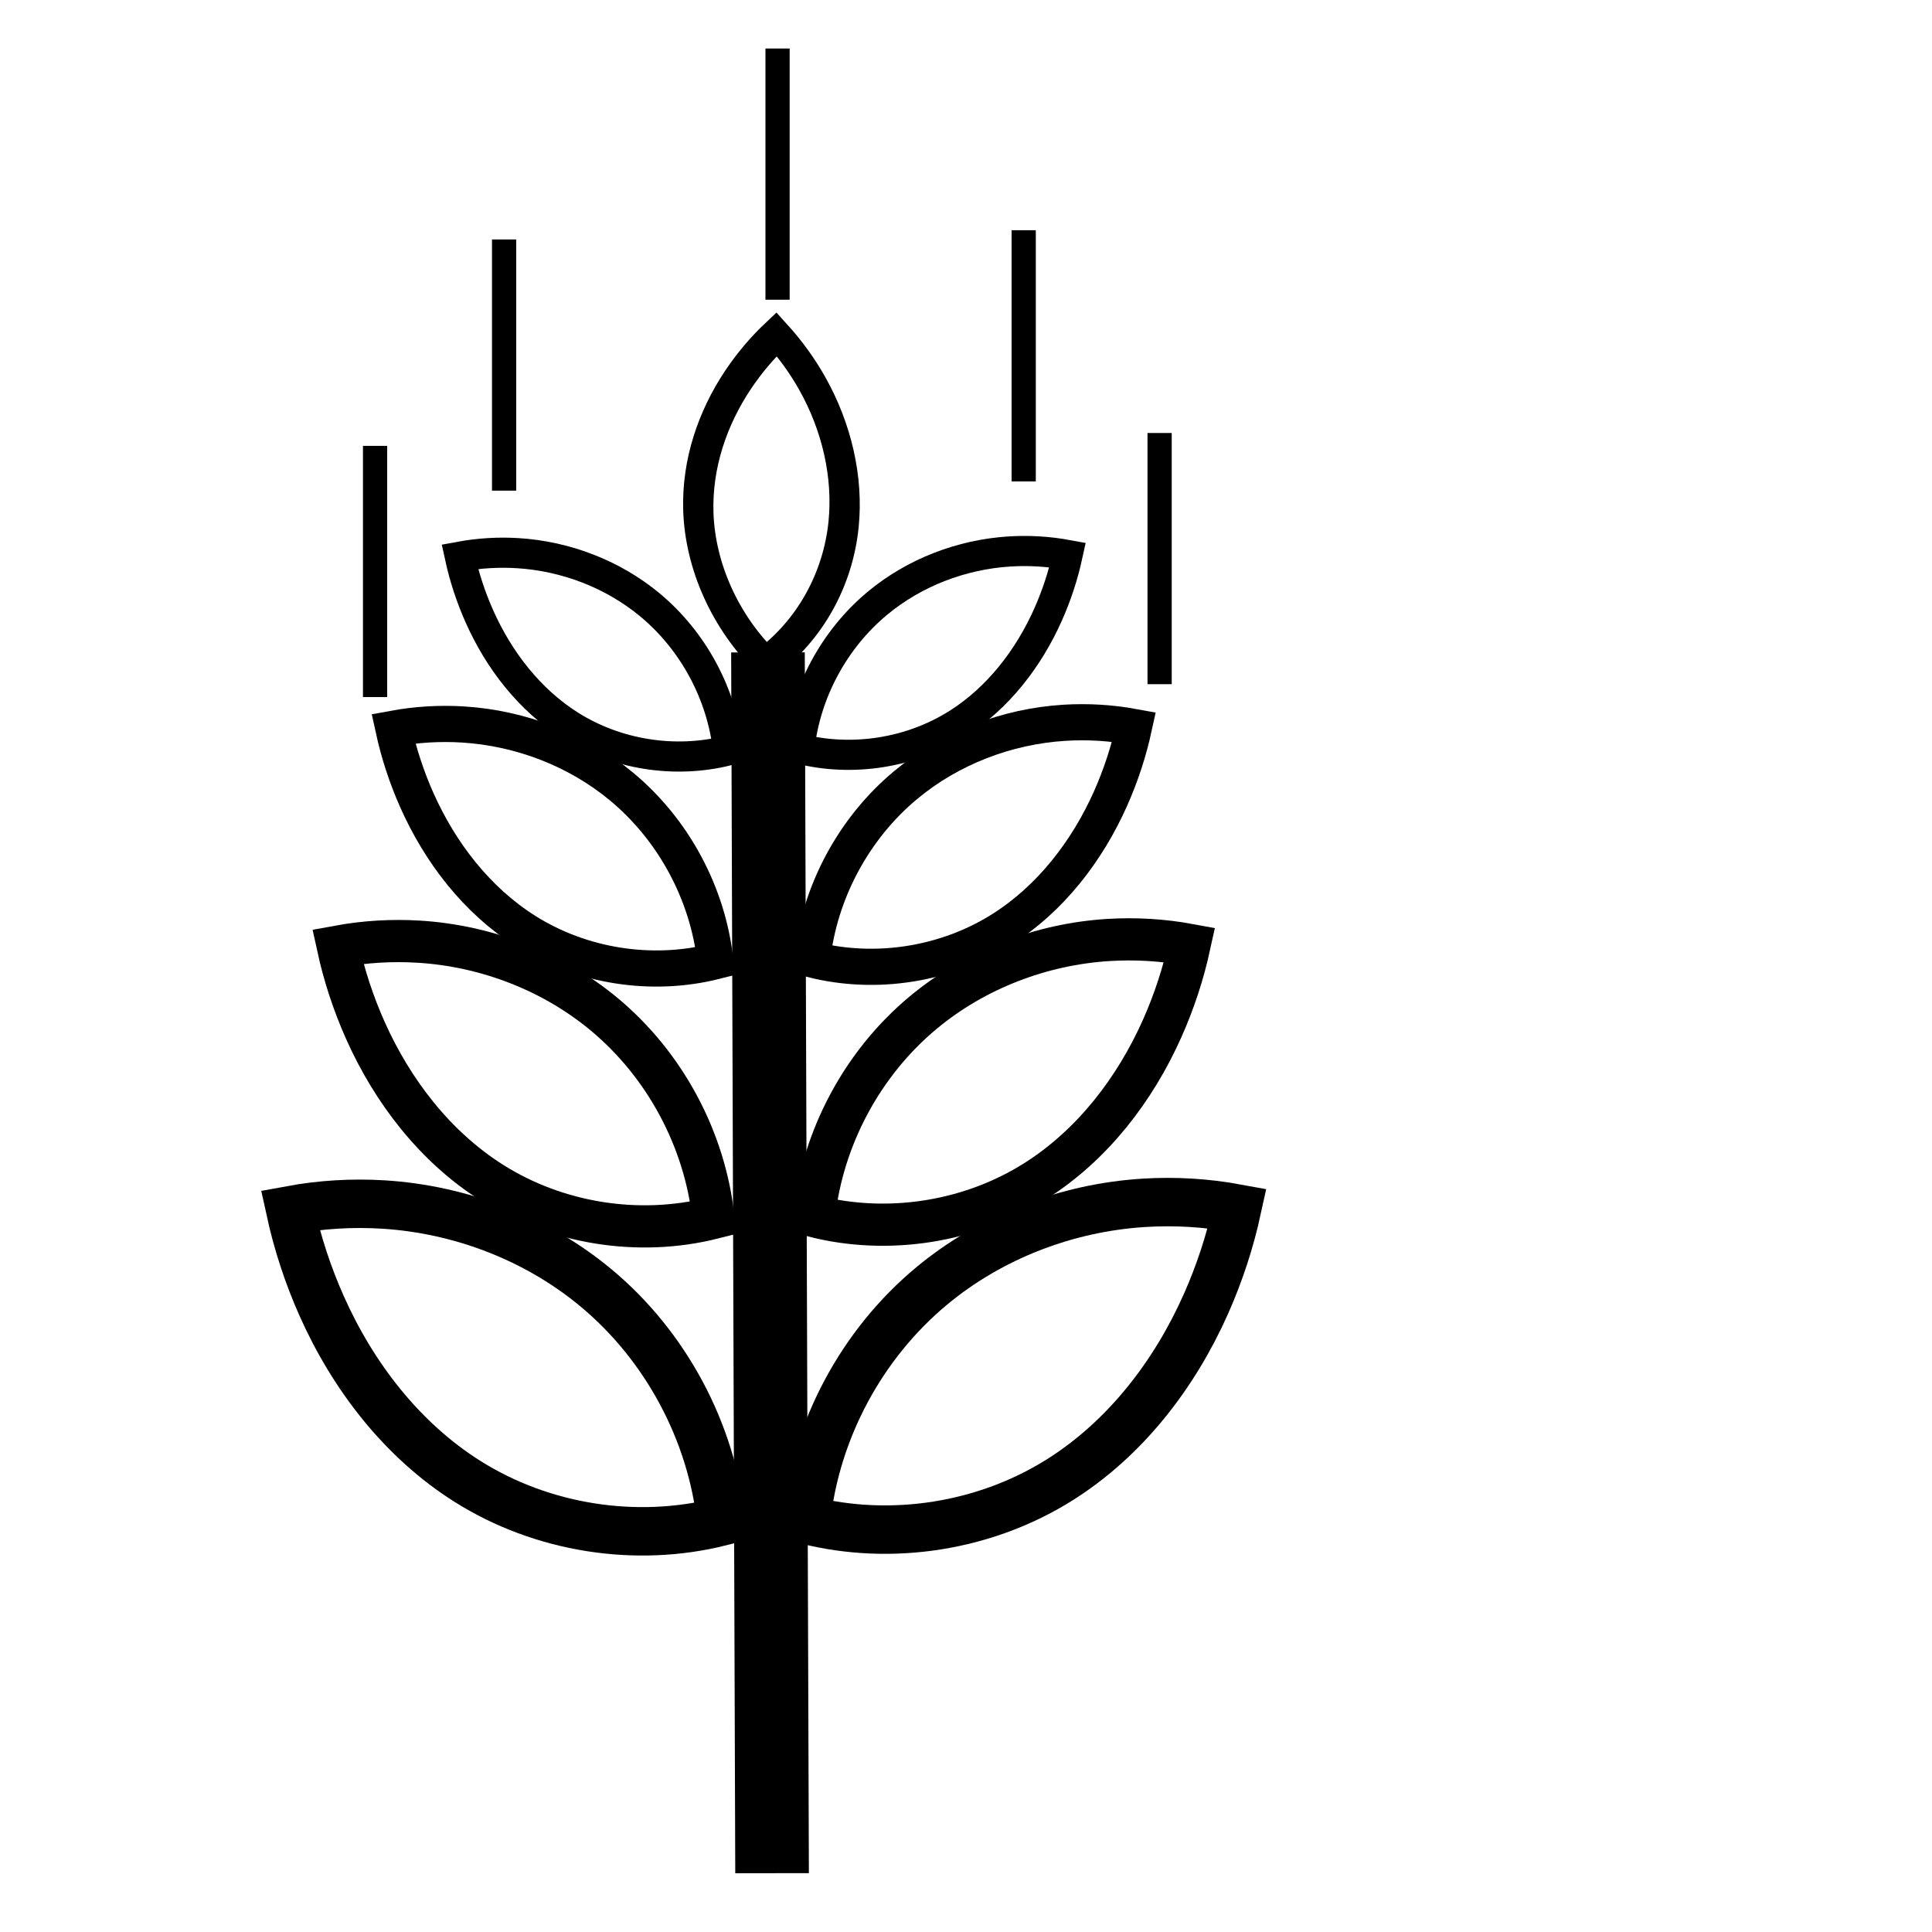
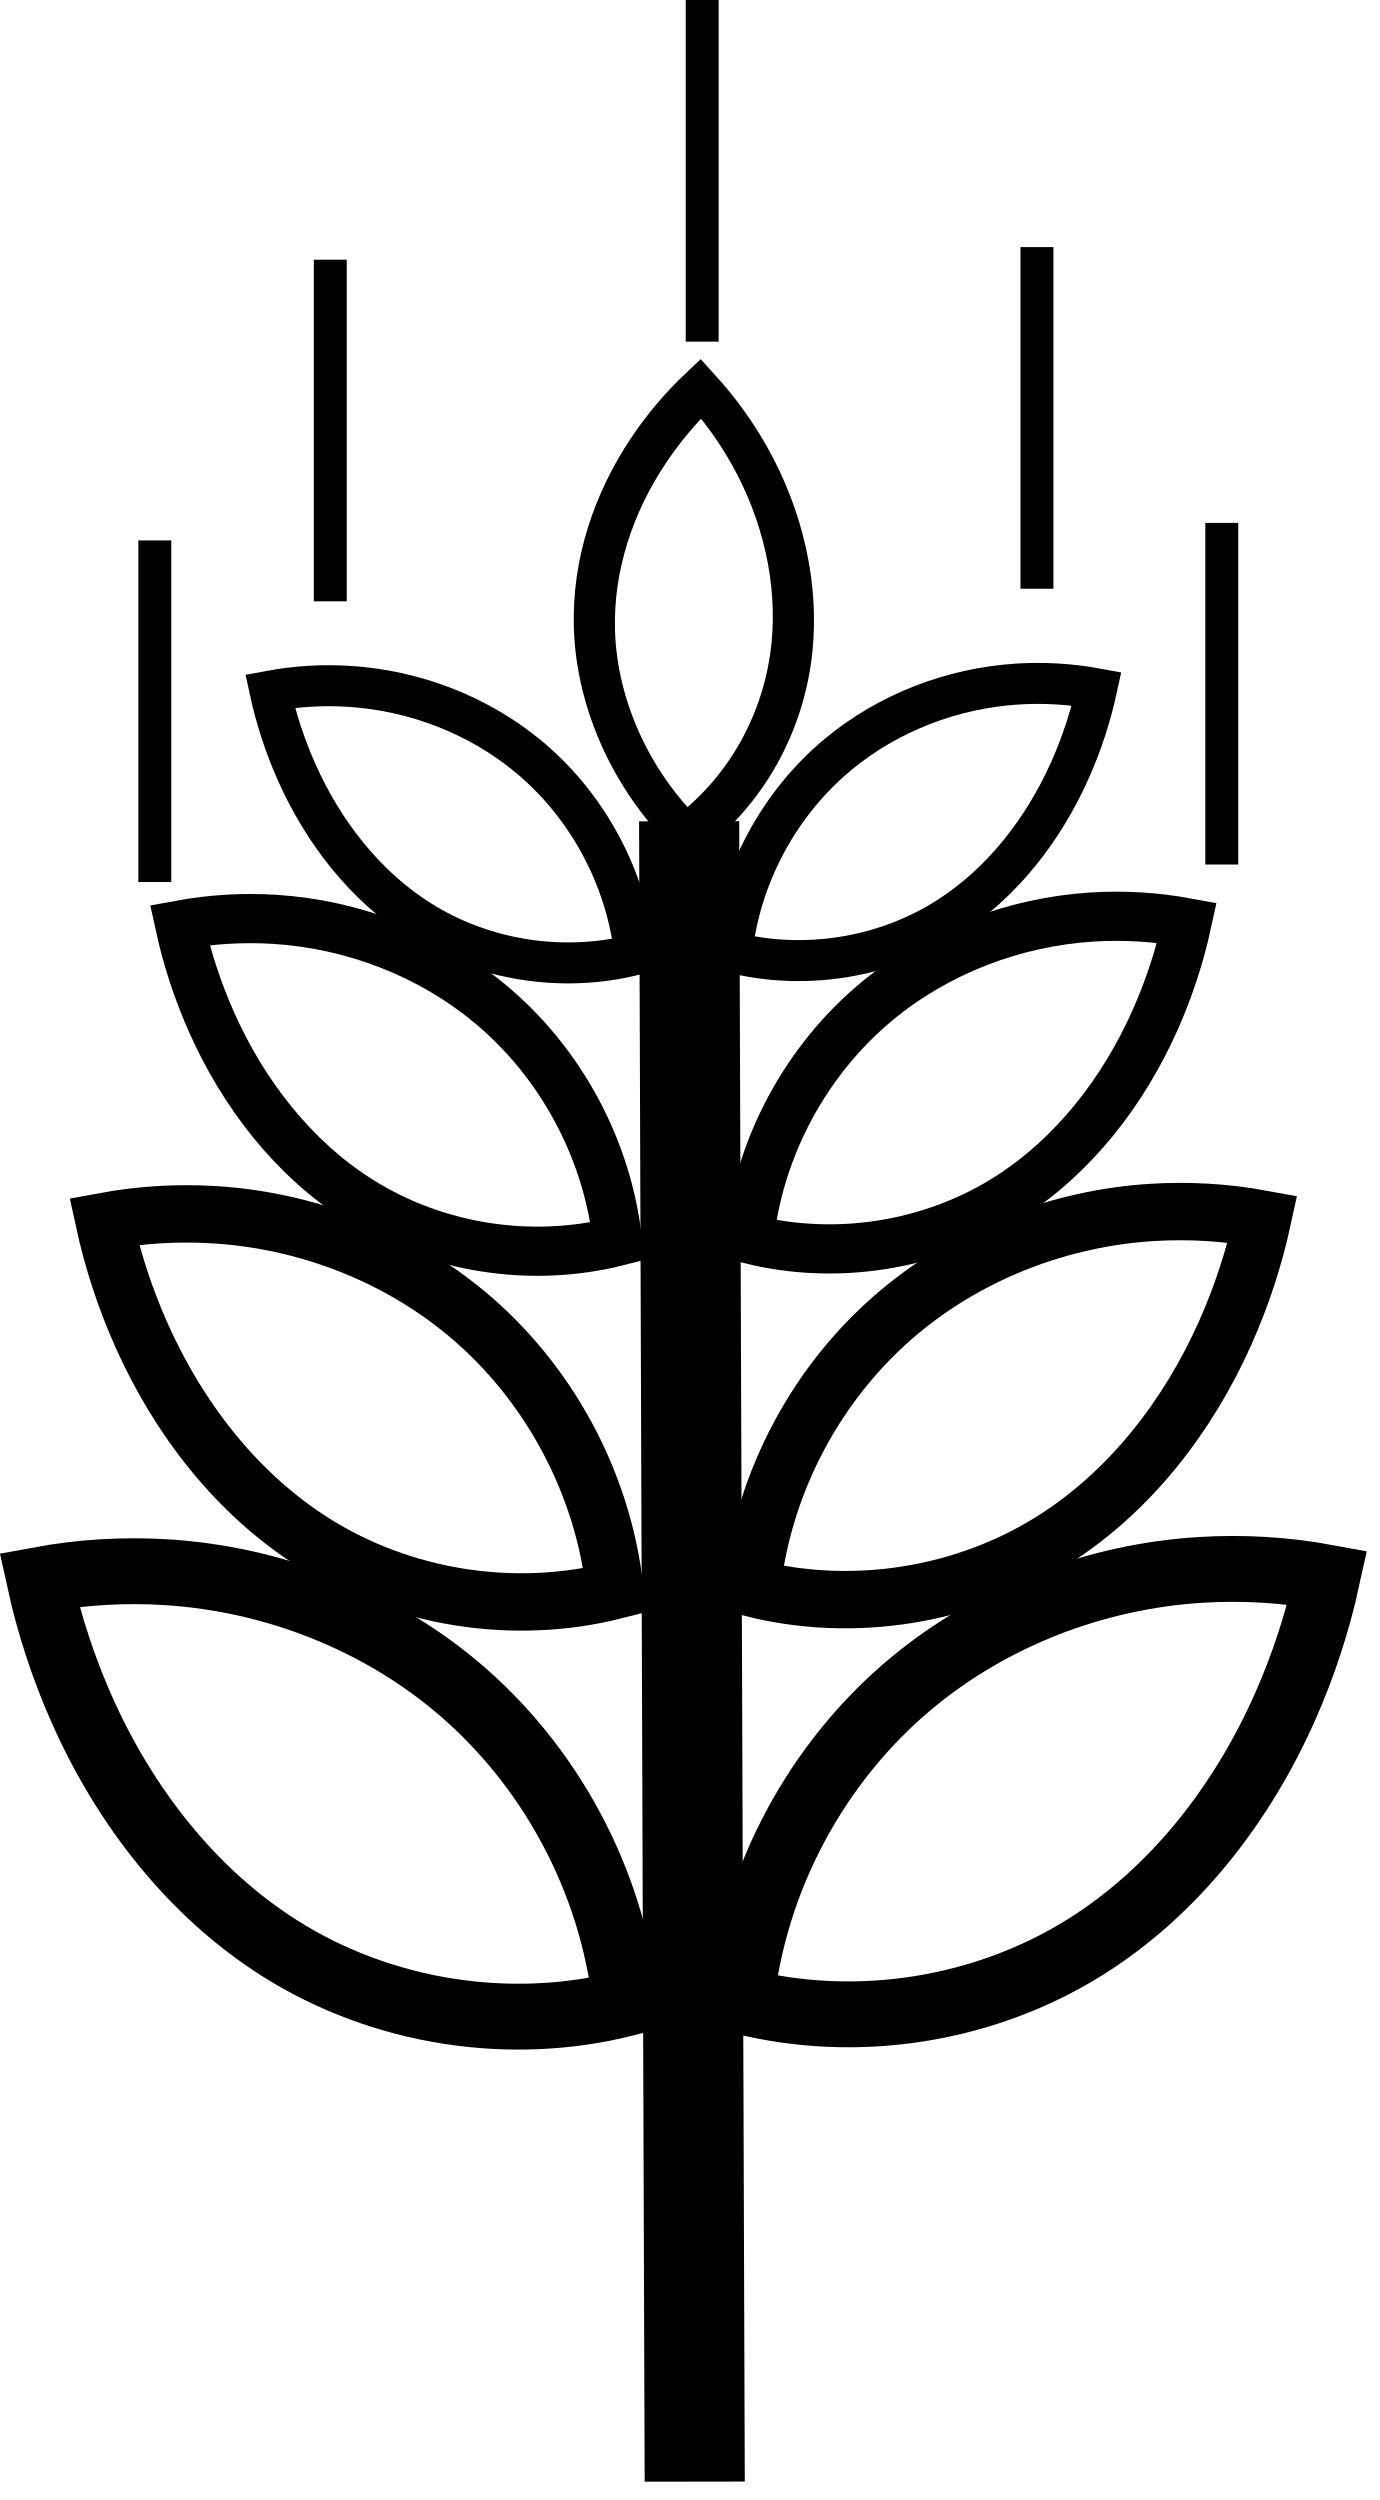
- <svg xmlns="http://www.w3.org/2000/svg" width="12in" height="12in" viewBox="0 0 304.8 304.8" version="1.1" id="svg1">
+ <svg xmlns="http://www.w3.org/2000/svg" width="160mm" height="290mm" viewBox="0 0 160 290" version="1.1" id="svg1">
  <defs id="defs1">
    <rect x="496.291" y="518.403" width="61.422" height="44.224" id="rect3" />
  </defs>
  <g id="layer1">
-     <text xml:space="preserve" style="font-style:normal;font-variant:normal;font-weight:normal;font-stretch:normal;font-size:103.067px;line-height:1.25;font-family:'Roboto Condensed';-inkscape-font-specification:'Roboto Condensed, ';stroke-width:0.537" x="-425.098" y="-78.352" id="text1" transform="scale(0.8947407,1.117642)">
-       <tspan style="font-style:italic;font-variant:normal;font-weight:normal;font-stretch:normal;font-size:103.067px;font-family:Lobster;-inkscape-font-specification:'Lobster Italic';stroke-width:0.537" x="-425.098" y="-78.352" id="tspan14">Bespoke</tspan>
-       <tspan style="font-style:italic;font-variant:normal;font-weight:normal;font-stretch:normal;font-size:103.067px;font-family:Lobster;-inkscape-font-specification:'Lobster Italic';stroke-width:0.537" x="-425.098" y="51.047" id="tspan3">Bakery</tspan>
-     </text>
-     <text xml:space="preserve" style="font-size:57.118px;line-height:1.25;font-family:Arial;-inkscape-font-specification:Arial;stroke-width:0.892" x="-416.054" y="134.415" id="text2" transform="scale(0.8700803,1.149319)">
-       <tspan style="font-size:57.118px;stroke-width:0.892" x="-416.054" y="134.415" id="tspan15">A Glendowie</tspan>
-       <tspan style="font-size:57.118px;stroke-width:0.892" x="-416.054" y="205.812" id="tspan5">micro-bakery</tspan>
-     </text>
    <g id="g7-02" transform="rotate(180,209.8956,83.73629)">
      <g id="g10" transform="translate(-6.43033,2.985511)" />
    </g>
-     <g id="g18" transform="matrix(1.910061,0,0,1.910061,19.60543,-15.65755)">
+     <g id="g18" transform="matrix(1.910061,0,0,1.910061,-21.61149,-23.31207)">
      <path style="fill:none;stroke:#000000;stroke-width:6.031;stroke-linecap:butt;stroke-linejoin:miter;stroke-dasharray:none;stroke-opacity:1" d="M 149.326,162.779 148.99,13.117 v 0" id="path10" transform="matrix(1.00824,0,0,0.6737436,-97.05065,53.24504)" />
      <path style="fill:none;stroke:#000000;stroke-width:4;stroke-linecap:butt;stroke-linejoin:miter;stroke-dasharray:none;stroke-opacity:1" d="m 136.751,53.872 c -0.431,-6.367 1.289,-12.838 4.697,-18.234 1.378,-2.182 3.025,-4.195 4.891,-5.978 1.854,2.069 3.495,4.328 4.891,6.73 3.199,5.506 5.095,11.878 4.697,18.234 -0.455,7.267 -4.005,14.288 -9.588,18.963 -5.567,-5.013 -9.082,-12.24 -9.588,-19.715 z" id="path15-2-2" transform="matrix(-0.585631,0.8105778,0.8105778,0.585631,75.36717,-27.83815)" />
      <path style="fill:none;stroke:#000000;stroke-width:4;stroke-linecap:butt;stroke-linejoin:miter;stroke-dasharray:none;stroke-opacity:1" d="m 136.751,53.872 c -0.431,-6.367 1.289,-12.838 4.697,-18.234 1.378,-2.182 3.025,-4.195 4.891,-5.978 1.854,2.069 3.495,4.328 4.891,6.73 3.199,5.506 5.095,11.878 4.697,18.234 -0.455,7.267 -4.005,14.288 -9.588,18.963 -5.567,-5.013 -9.082,-12.24 -9.588,-19.715 z" id="path15-2-2-0" transform="matrix(-0.510206,0.7061814,0.7061814,0.510206,71.35826,-32.09269)" />
      <path style="fill:none;stroke:#000000;stroke-width:4;stroke-linecap:butt;stroke-linejoin:miter;stroke-dasharray:none;stroke-opacity:1" d="m 136.751,53.872 c -0.431,-6.367 1.289,-12.838 4.697,-18.234 1.378,-2.182 3.025,-4.195 4.891,-5.978 1.854,2.069 3.495,4.328 4.891,6.73 3.199,5.506 5.095,11.878 4.697,18.234 -0.455,7.267 -4.005,14.288 -9.588,18.963 -5.567,-5.013 -9.082,-12.24 -9.588,-19.715 z" id="path15-2-2-0-7" transform="matrix(-0.4373194,0.6052983,0.6052983,0.4373194,68.27419,-33.16607)" />
      <path style="fill:none;stroke:#000000;stroke-width:4;stroke-linecap:butt;stroke-linejoin:miter;stroke-dasharray:none;stroke-opacity:1" d="m 136.751,53.872 c -0.431,-6.367 1.289,-12.838 4.697,-18.234 1.378,-2.182 3.025,-4.195 4.891,-5.978 1.854,2.069 3.495,4.328 4.891,6.73 3.199,5.506 5.095,11.878 4.697,18.234 -0.455,7.267 -4.005,14.288 -9.588,18.963 -5.567,-5.013 -9.082,-12.24 -9.588,-19.715 z" id="path15-2-2-0-7-2" transform="matrix(-0.3644329,0.5044152,0.5044152,0.3644329,66.08517,-30.44916)" />
      <path style="fill:none;stroke:#000000;stroke-width:4;stroke-linecap:butt;stroke-linejoin:miter;stroke-dasharray:none;stroke-opacity:1" d="m 136.751,53.872 c -0.431,-6.367 1.289,-12.838 4.697,-18.234 1.378,-2.182 3.025,-4.195 4.891,-5.978 1.854,2.069 3.495,4.328 4.891,6.73 3.199,5.506 5.095,11.878 4.697,18.234 -0.455,7.267 -4.005,14.288 -9.588,18.963 -5.567,-5.013 -9.082,-12.24 -9.588,-19.715 z" id="path15-2-2-7" transform="rotate(54.15242,42.49821,15.61284)" />
      <path style="fill:none;stroke:#000000;stroke-width:4;stroke-linecap:butt;stroke-linejoin:miter;stroke-dasharray:none;stroke-opacity:1" d="m 136.751,53.872 c -0.431,-6.367 1.289,-12.838 4.697,-18.234 1.378,-2.182 3.025,-4.195 4.891,-5.978 1.854,2.069 3.495,4.328 4.891,6.73 3.199,5.506 5.095,11.878 4.697,18.234 -0.455,7.267 -4.005,14.288 -9.588,18.963 -5.567,-5.013 -9.082,-12.24 -9.588,-19.715 z" id="path15-2-2-0-2" transform="matrix(0.510206,0.7061814,-0.7061814,0.510206,34.27427,-32.23317)" />
      <path style="fill:none;stroke:#000000;stroke-width:4;stroke-linecap:butt;stroke-linejoin:miter;stroke-dasharray:none;stroke-opacity:1" d="m 136.751,53.872 c -0.431,-6.367 1.289,-12.838 4.697,-18.234 1.378,-2.182 3.025,-4.195 4.891,-5.978 1.854,2.069 3.495,4.328 4.891,6.73 3.199,5.506 5.095,11.878 4.697,18.234 -0.455,7.267 -4.005,14.288 -9.588,18.963 -5.567,-5.013 -9.082,-12.24 -9.588,-19.715 z" id="path15-2-2-0-7-6" transform="matrix(0.4373194,0.6052983,-0.6052983,0.4373194,37.35834,-33.30655)" />
      <path style="fill:none;stroke:#000000;stroke-width:4;stroke-linecap:butt;stroke-linejoin:miter;stroke-dasharray:none;stroke-opacity:1" d="m 136.751,53.872 c -0.431,-6.367 1.289,-12.838 4.697,-18.234 1.378,-2.182 3.025,-4.195 4.891,-5.978 1.854,2.069 3.495,4.328 4.891,6.73 3.199,5.506 5.095,11.878 4.697,18.234 -0.455,7.267 -4.005,14.288 -9.588,18.963 -5.567,-5.013 -9.082,-12.24 -9.588,-19.715 z" id="path15-2-2-0-7-2-3" transform="matrix(0.3644329,0.5044152,-0.5044152,0.3644329,39.54736,-30.58964)" />
      <path style="fill:none;stroke:#000000;stroke-width:4;stroke-linecap:butt;stroke-linejoin:miter;stroke-dasharray:none;stroke-opacity:1" d="m 136.751,53.872 c -0.431,-6.367 1.289,-12.838 4.697,-18.234 1.378,-2.182 3.025,-4.195 4.891,-5.978 1.854,2.069 3.495,4.328 4.891,6.73 3.199,5.506 5.095,11.878 4.697,18.234 -0.455,7.267 -4.005,14.288 -9.588,18.963 -5.567,-5.013 -9.082,-12.24 -9.588,-19.715 z" id="path15-2-2-0-7-2-7" transform="matrix(-0.624907,-0.07877545,-0.01904779,0.6172848,145.8962,29.01566)" />
      <path style="fill:none;stroke:#000000;stroke-width:2;stroke-linecap:butt;stroke-linejoin:miter;stroke-dasharray:none;stroke-opacity:1" d="M 53.43,22.951 V 35.069" id="path18" transform="matrix(1,0,0,1.712121,0.5291667,-27.09035)" />
      <path style="fill:none;stroke:#000000;stroke-width:2;stroke-linecap:butt;stroke-linejoin:miter;stroke-dasharray:none;stroke-opacity:1" d="M 53.43,22.951 V 35.069" id="path18-5" transform="matrix(1,0,0,1.712121,20.8592,-12.08257)" />
      <path style="fill:none;stroke:#000000;stroke-width:2;stroke-linecap:butt;stroke-linejoin:miter;stroke-dasharray:none;stroke-opacity:1" d="M 53.43,22.951 V 35.069" id="path18-3" transform="matrix(1,0,0,1.712121,-22.05737,-11.31901)" />
      <path style="fill:none;stroke:#000000;stroke-width:2;stroke-linecap:butt;stroke-linejoin:miter;stroke-dasharray:none;stroke-opacity:1" d="M 53.43,22.951 V 35.069" id="path18-39" transform="matrix(1,0,0,1.712121,32.08535,4.666267)" />
      <path style="fill:none;stroke:#000000;stroke-width:2;stroke-linecap:butt;stroke-linejoin:miter;stroke-dasharray:none;stroke-opacity:1" d="M 53.43,22.951 V 35.069" id="path18-6" transform="matrix(1,0,0,1.712121,-32.71448,5.729218)" />
    </g>
    <text xml:space="preserve" transform="scale(0.2645833)" id="text3" style="font-size:16px;line-height:1.25;font-family:Arial;-inkscape-font-specification:Arial;white-space:pre;shape-inside:url(#rect3);display:inline" />
  </g>
</svg>
